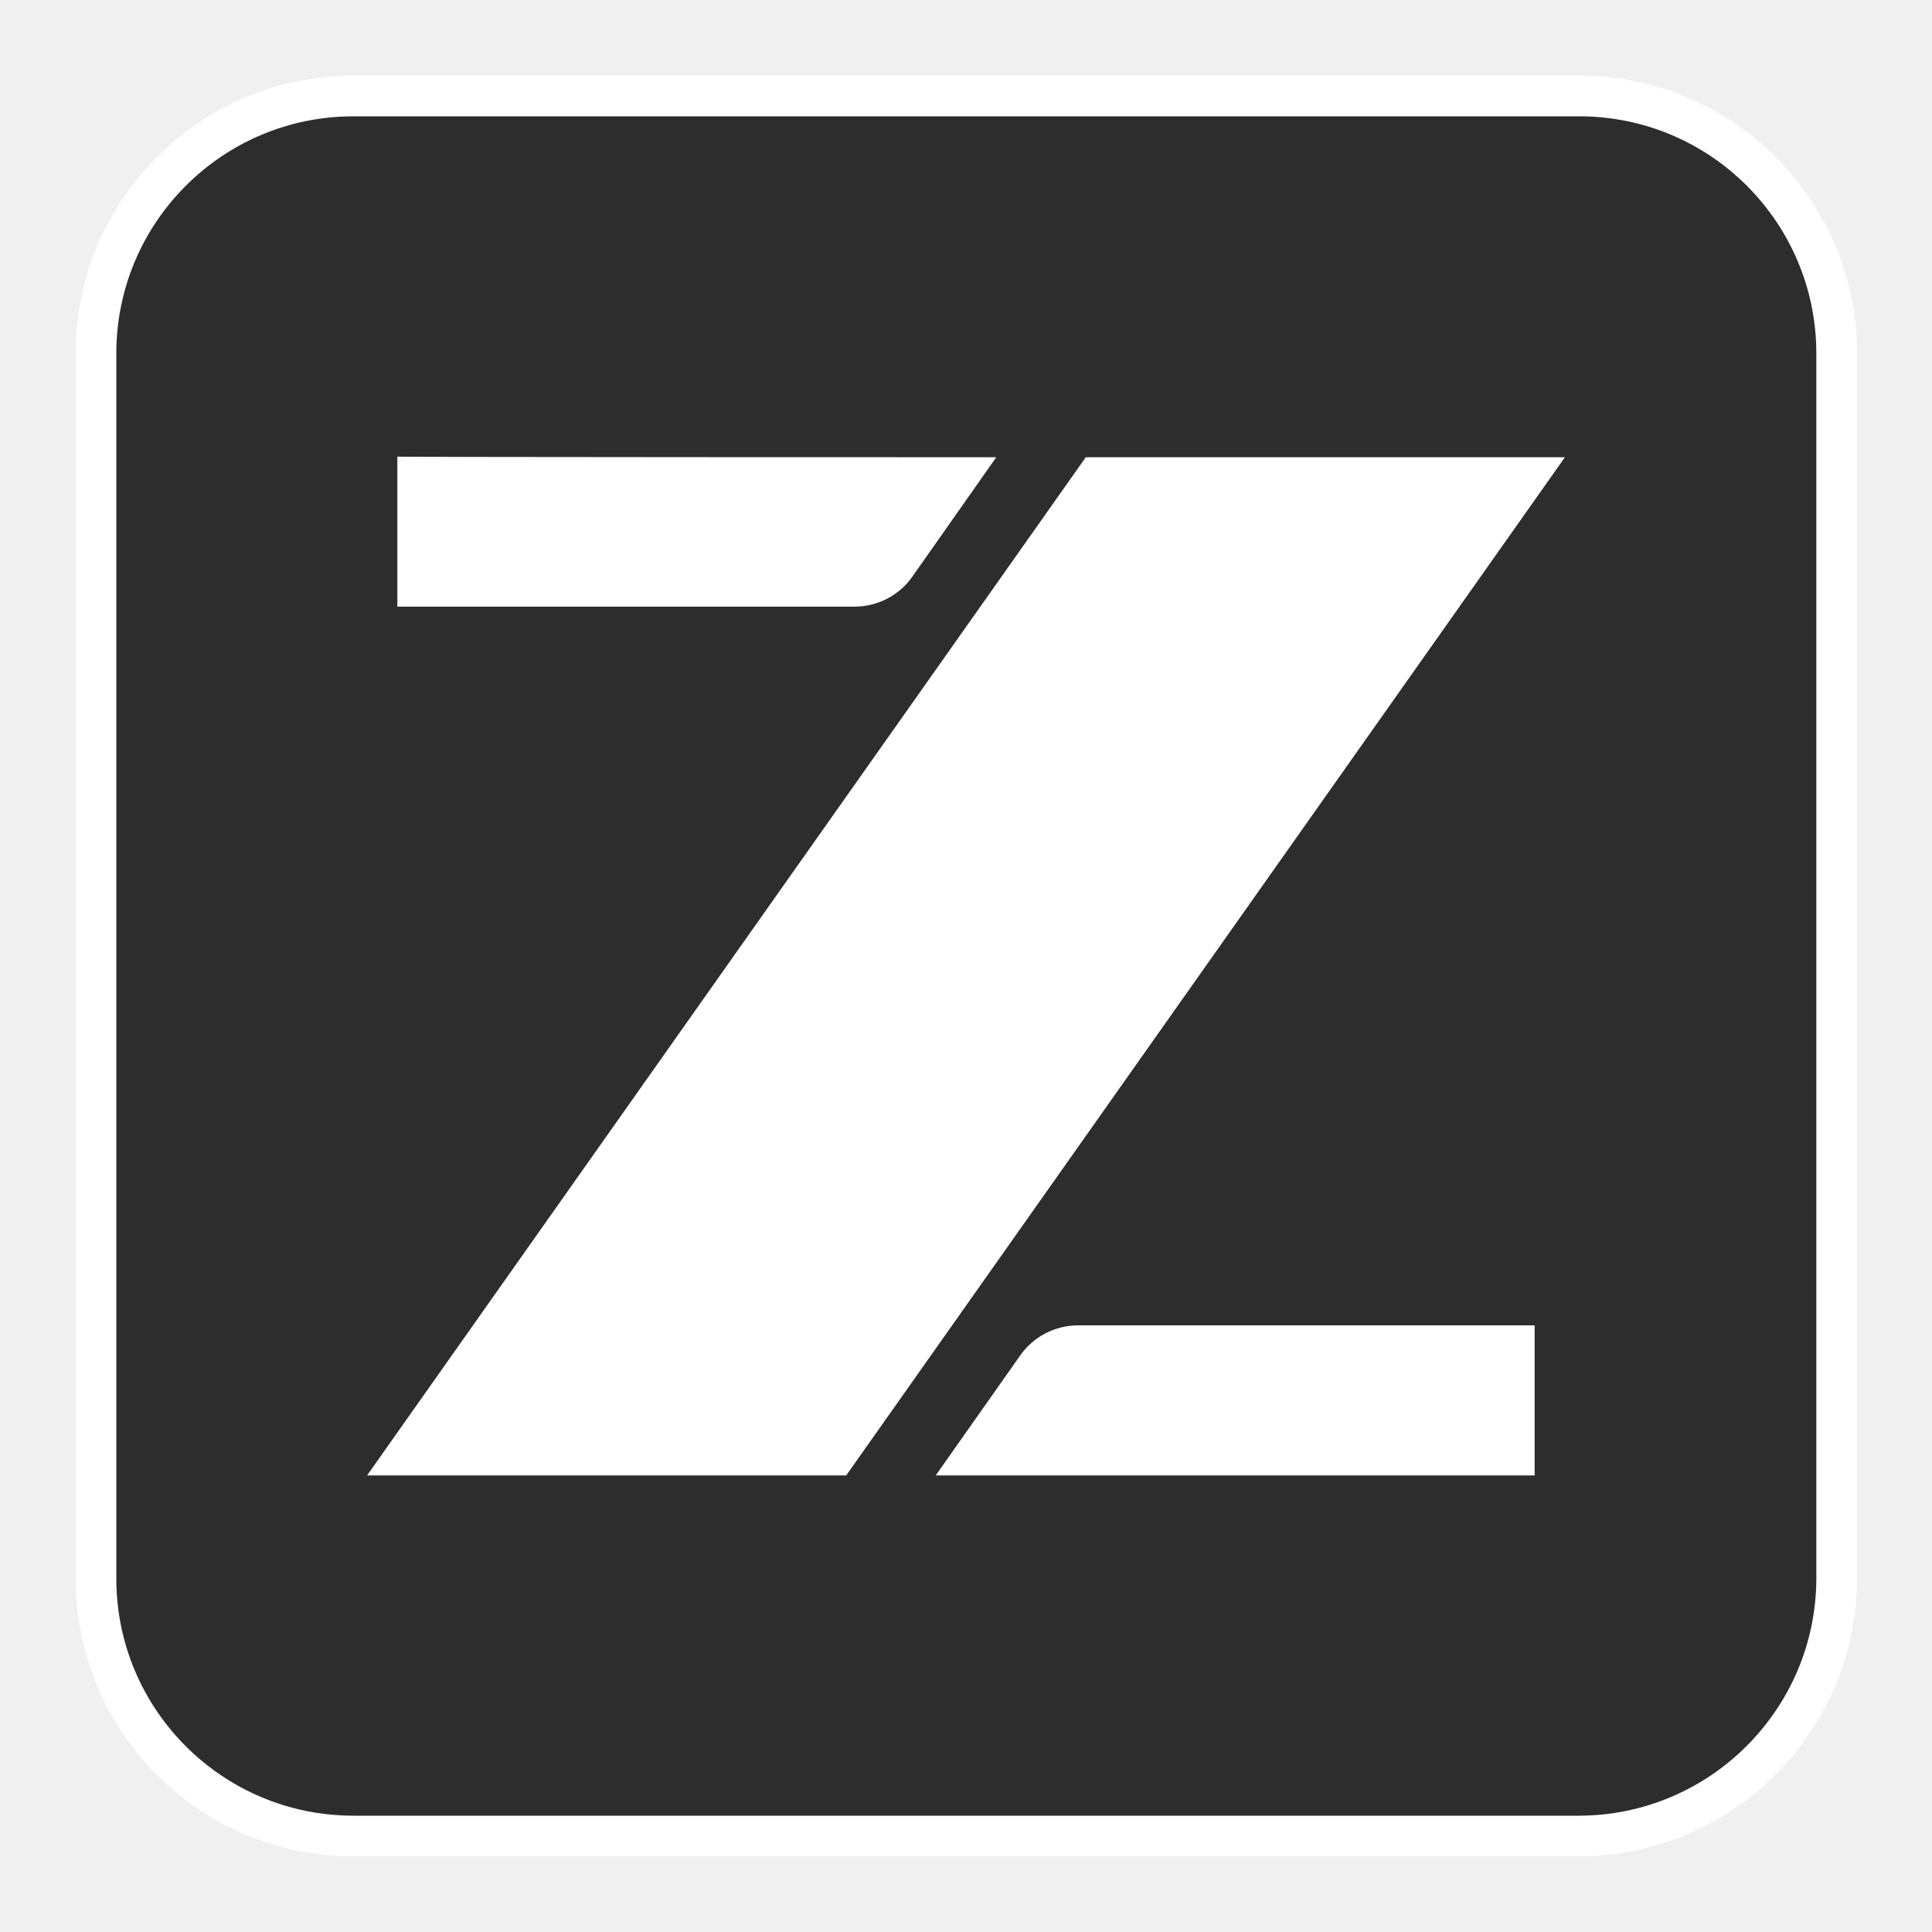
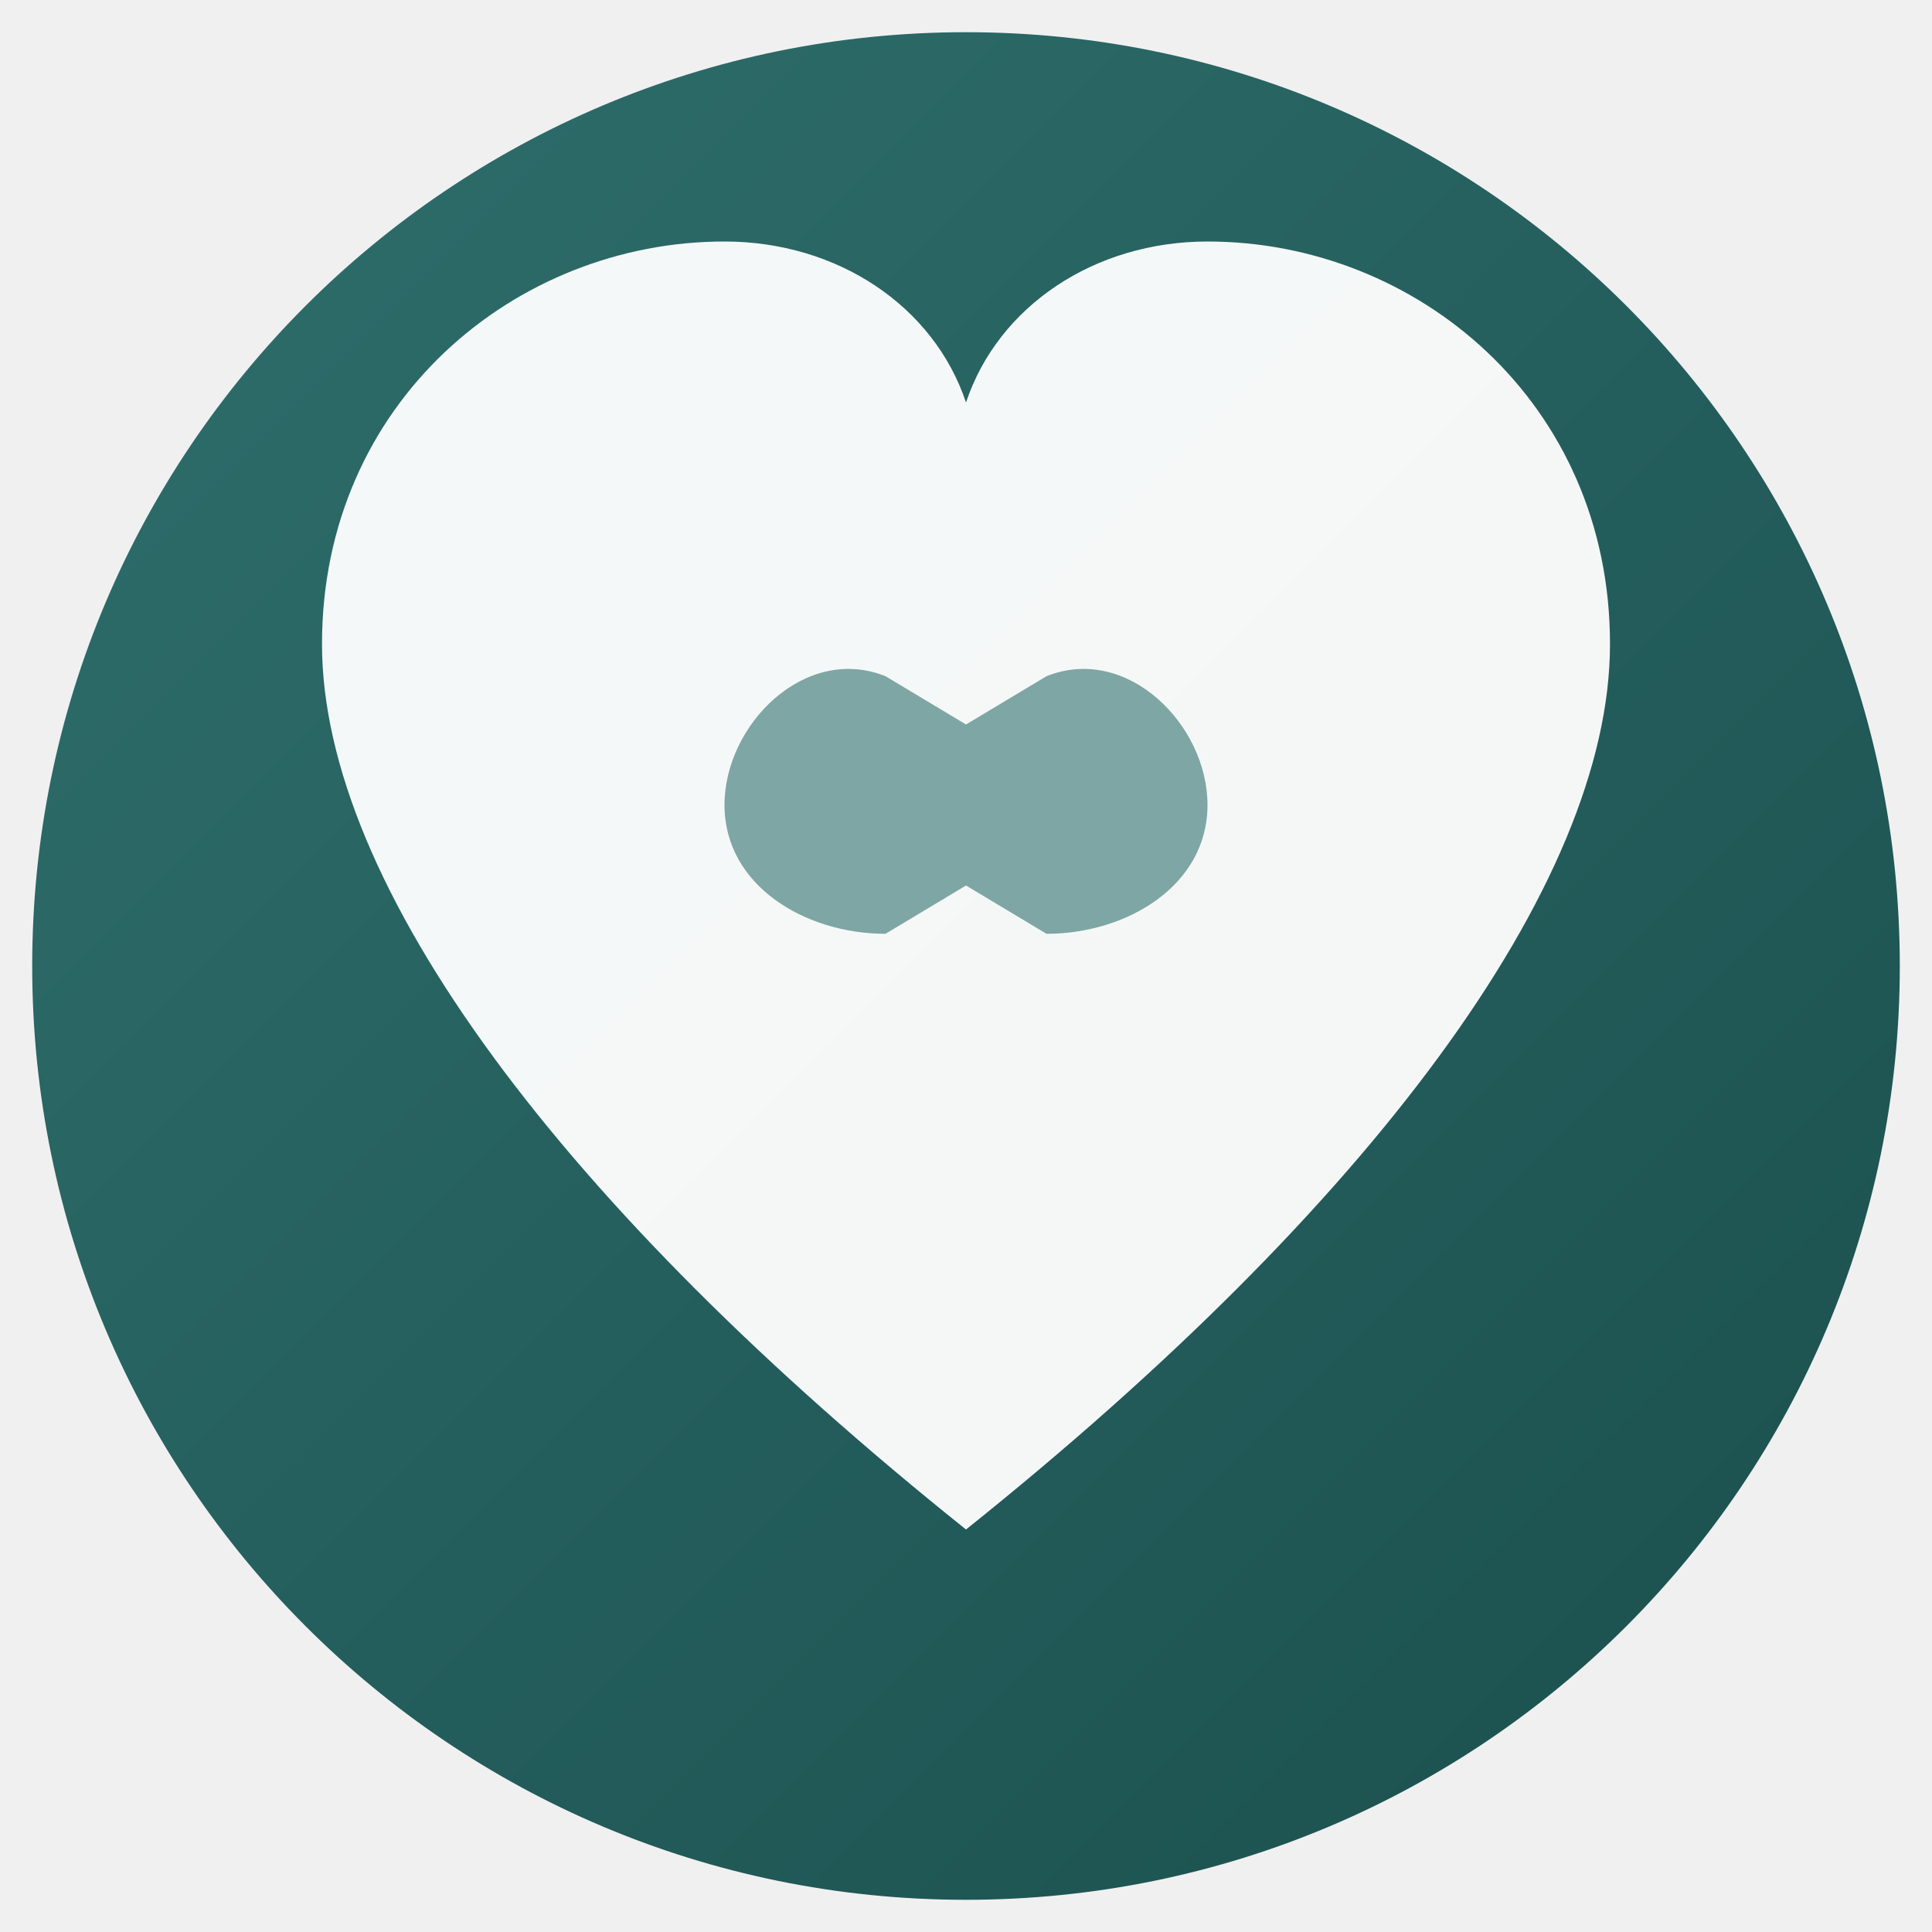
- <svg xmlns="http://www.w3.org/2000/svg" version="1.1" x="0px" y="0px" viewBox="0 0 30 30" style="enable-background:new 0 0 30 30;" xml:space="preserve">
+ <svg xmlns="http://www.w3.org/2000/svg" viewBox="0 0 120 120">
  <defs>
-     <style type="text/css">
-     .st194{fill:#2D2D2D;stroke:#FFFFFF;stroke-width:0.632;stroke-miterlimit:10;}
-     .st23{fill:#FFFFFF;}
- 
-     .z-breathe {
-       animation: breathe 2.5s ease-in-out infinite;
-     }
- 
-     @keyframes breathe {
-       0%, 100% { opacity: 0.7; }
-       50% { opacity: 1; }
-     }
-   </style>
+     <linearGradient id="grad" x1="0%" y1="0%" x2="100%" y2="100%">
+       <stop offset="0%" style="stop-color:#2F6F6D;stop-opacity:1" />
+       <stop offset="100%" style="stop-color:#1a4f4d;stop-opacity:1" />
+     </linearGradient>
  </defs>
-   <g>
-     <path class="st194" d="M24.51,28.51H5.49c-2.21,0-4-1.79-4-4V5.49c0-2.21,1.79-4,4-4h19.03c2.21,0,4,1.79,4,4v19.03     C28.51,26.72,26.72,28.51,24.51,28.51z" />
-     <g class="z-breathe">
-       <path class="st23" d="M15.47,7.1l-1.3,1.85c-0.2,0.29-0.54,0.47-0.9,0.47h-7.1V7.09C6.16,7.1,15.47,7.1,15.47,7.1z" />
-       <polygon class="st23" points="24.3,7.1 13.14,22.91 5.7,22.91 16.86,7.1" />
-       <path class="st23" d="M14.53,22.91l1.31-1.86c0.2-0.29,0.54-0.47,0.9-0.47h7.09v2.33H14.53z" />
-     </g>
-   </g>
+   <circle cx="60" cy="60" r="58" fill="url(#grad)" />
+   <path d="M60 95 C35 75 20 55 20 40 C20 25 32 15 45 15 C52 15 58 19 60 25 C62 19 68 15 75 15 C88 15 100 25 100 40 C100 55 85 75 60 95Z" fill="white" opacity="0.95" />
+   <path d="M45 50 C45 45 50 40 55 42 L60 45 L65 42 C70 40 75 45 75 50 C75 55 70 58 65 58 L60 55 L55 58 C50 58 45 55 45 50Z" fill="#2F6F6D" opacity="0.6" />
</svg>
